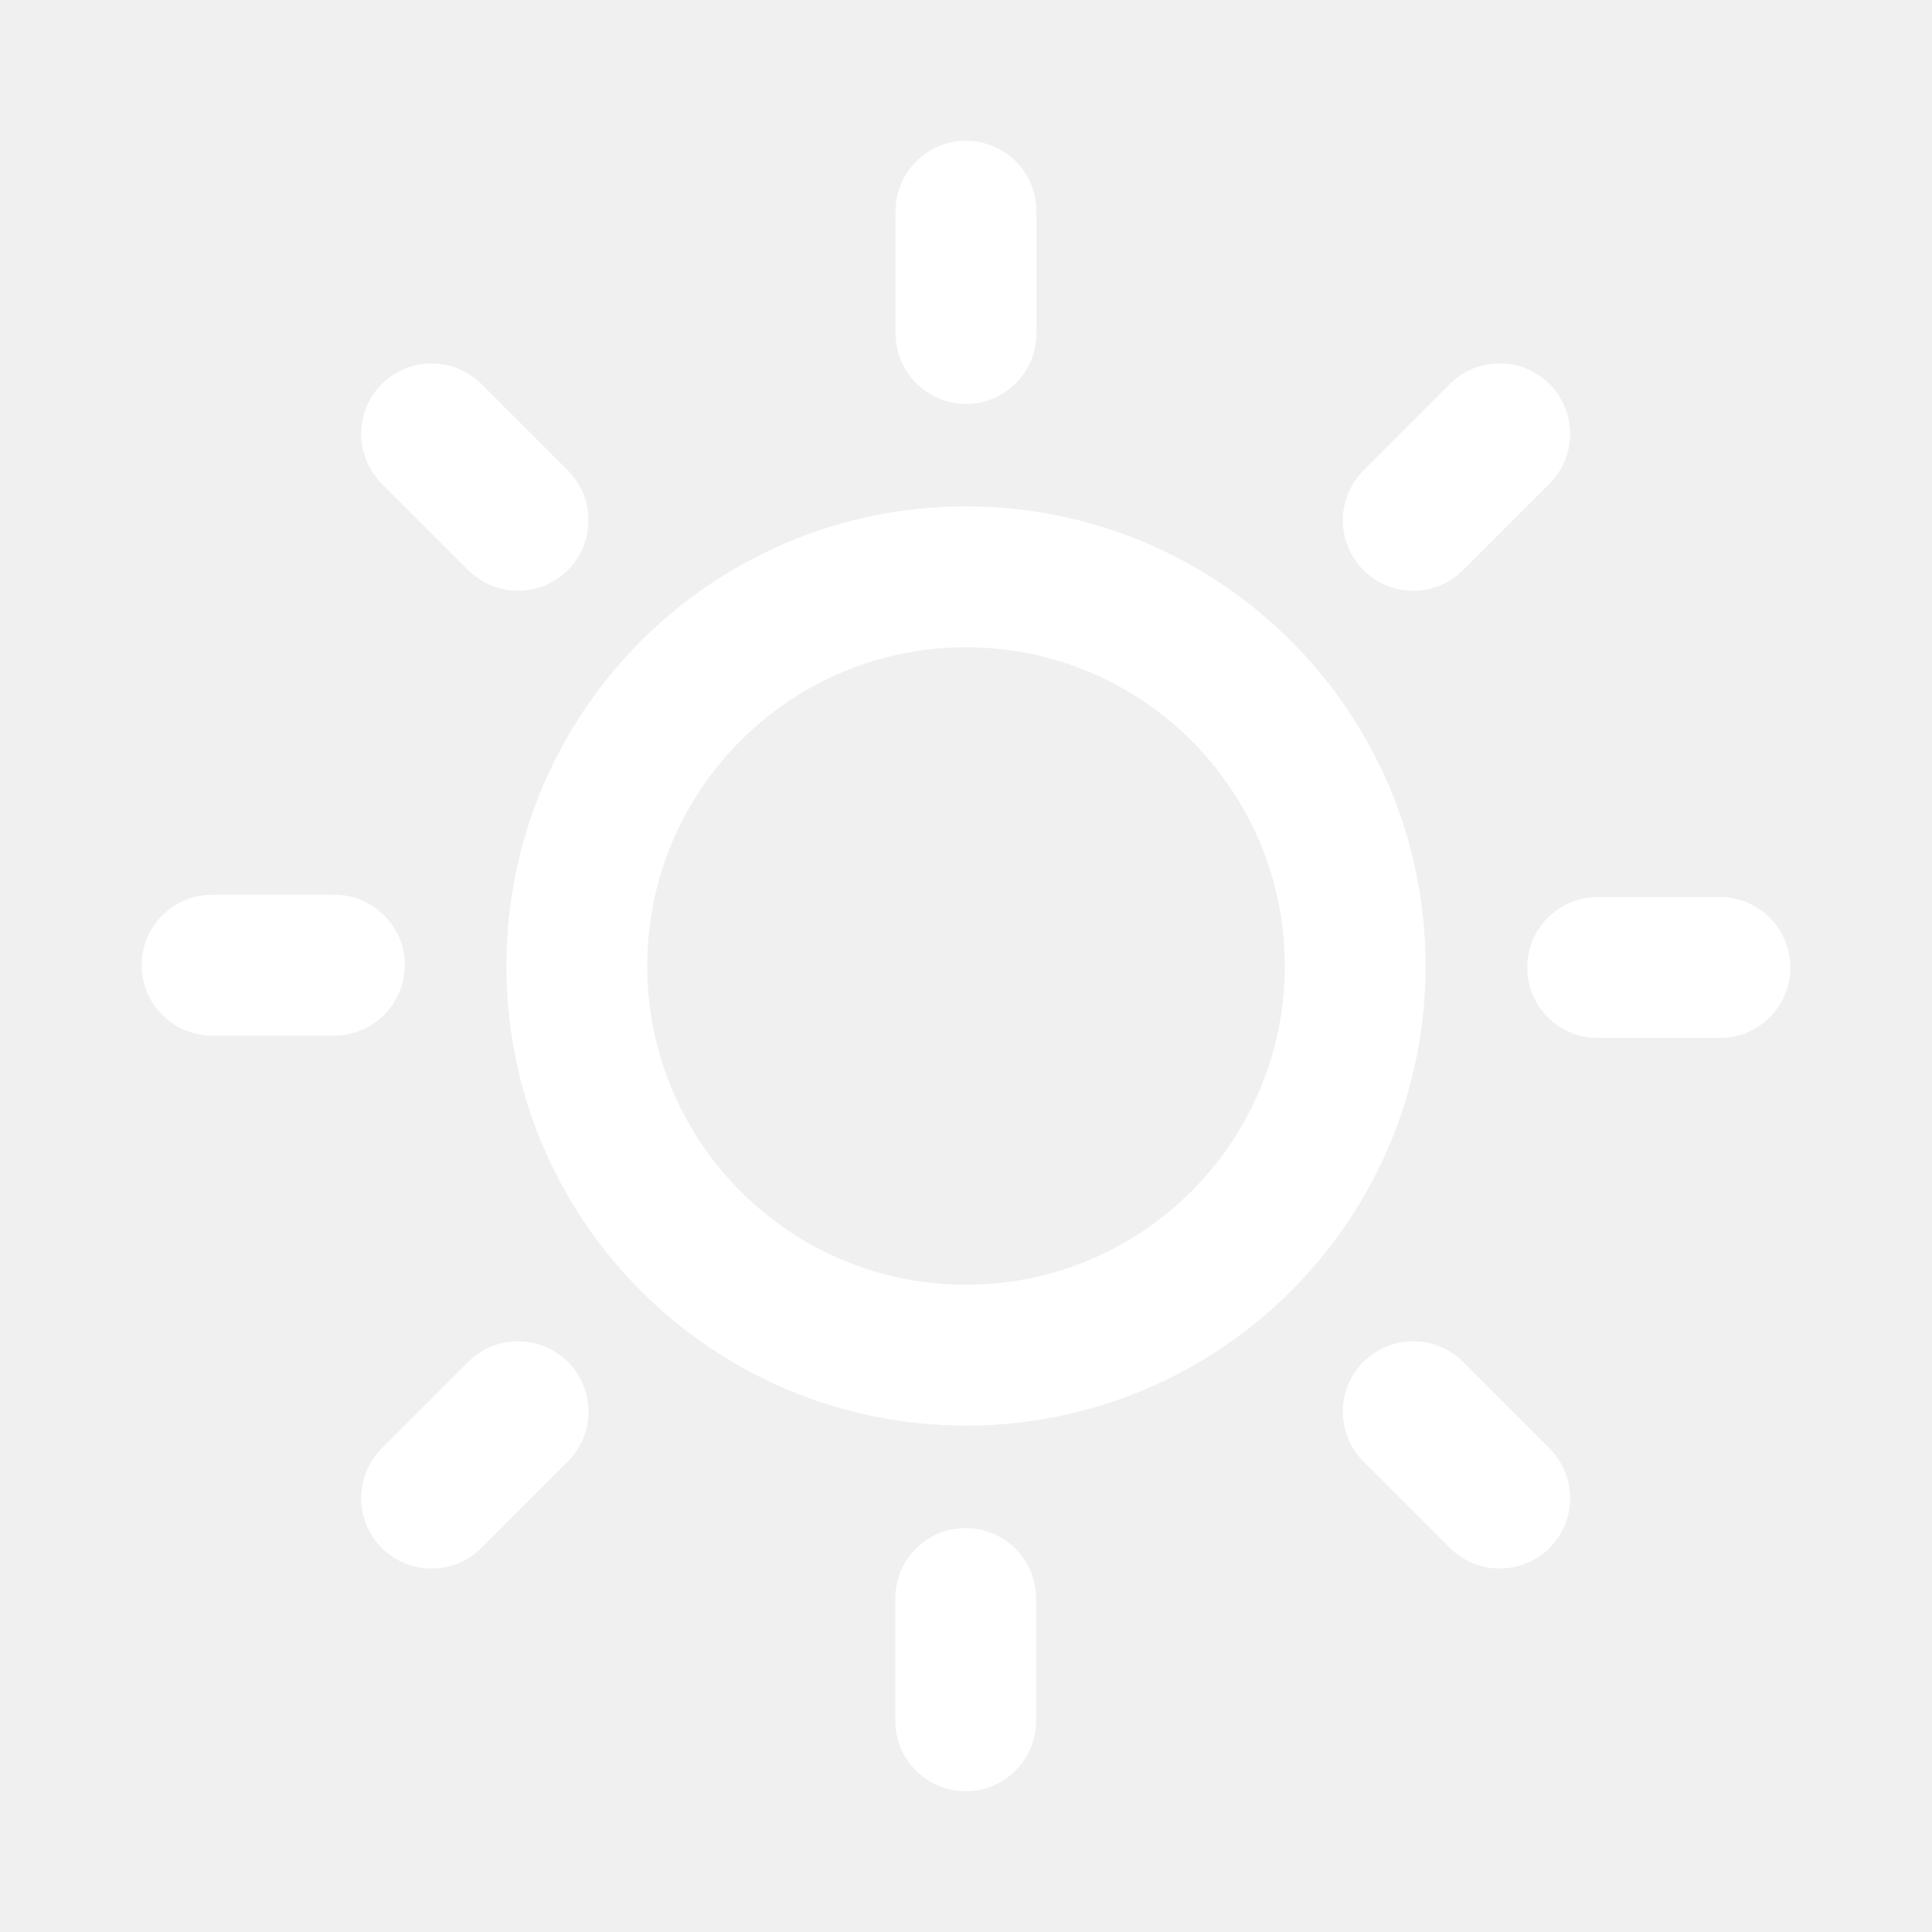
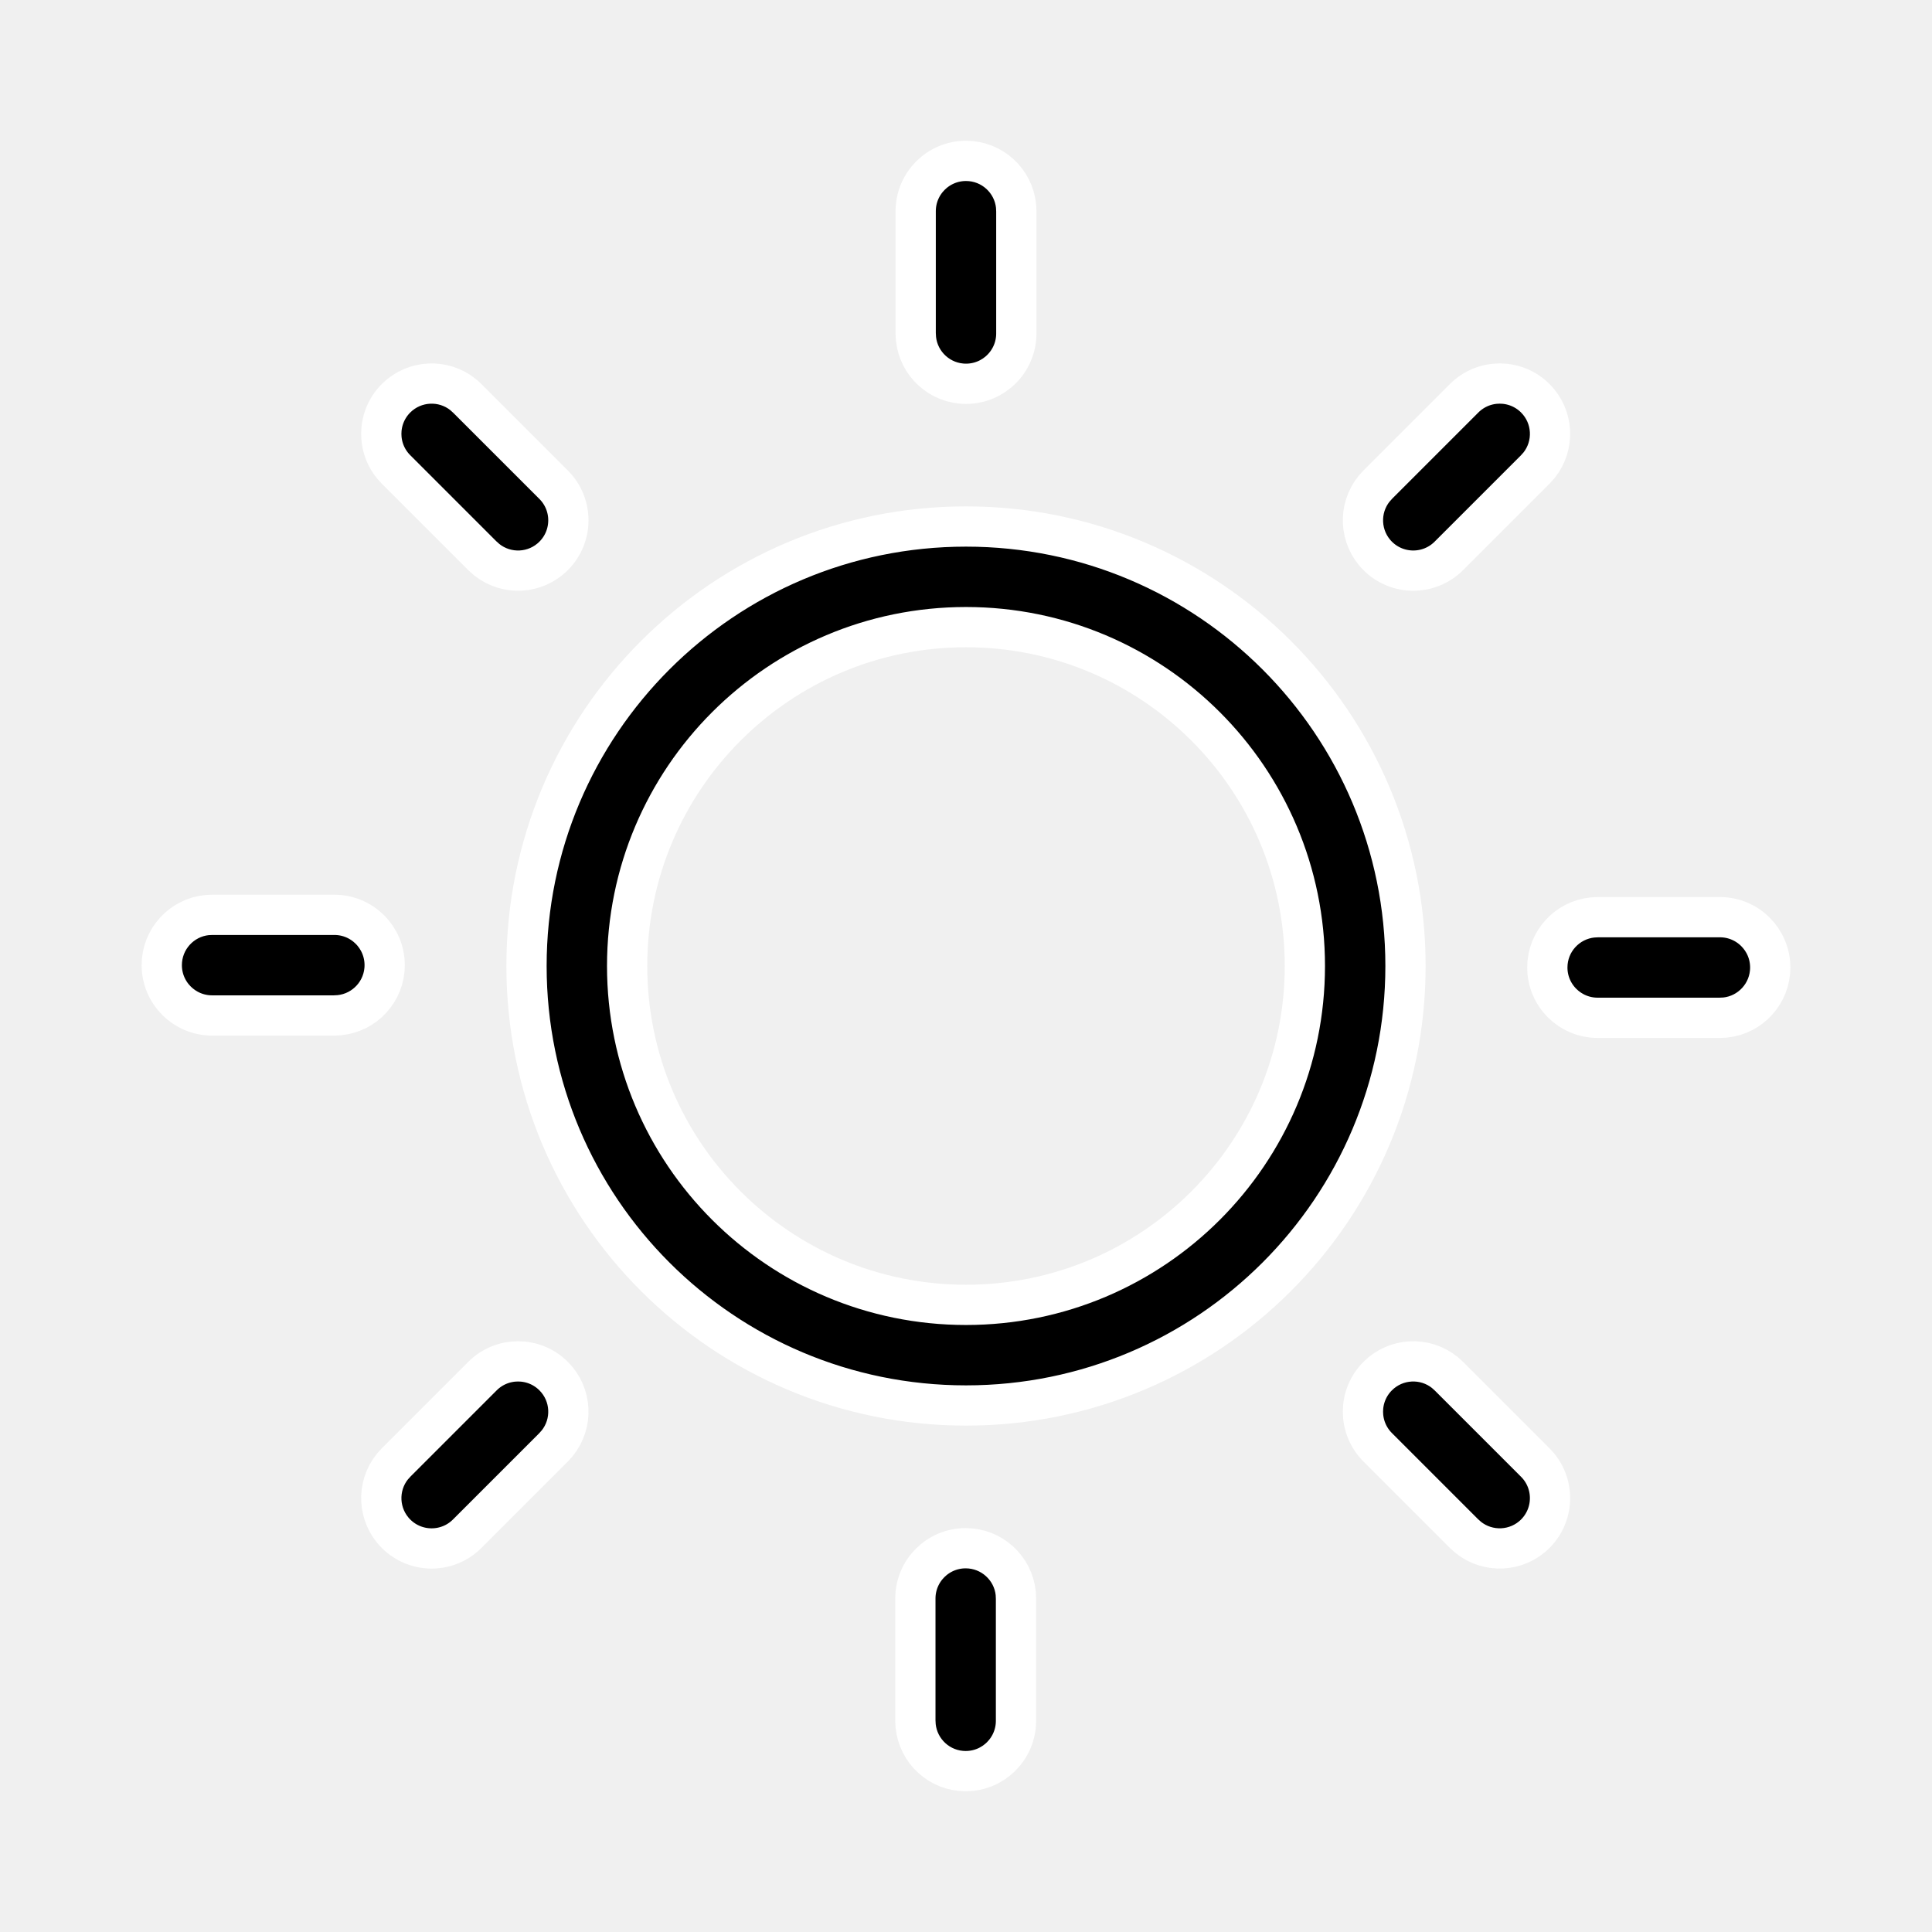
- <svg xmlns="http://www.w3.org/2000/svg" width="64px" height="64px" viewBox="0 0 48 48" fill="none" stroke="#ffffff">
+ <svg xmlns="http://www.w3.org/2000/svg" width="64px" height="64px" viewBox="0 0 48 48" stroke="#ffffff">
  <g id="SVGRepo_bgCarrier" stroke-width="0" />
  <g id="SVGRepo_tracerCarrier" stroke-linecap="round" stroke-linejoin="round" />
  <g id="SVGRepo_iconCarrier">
-     <path d="M23.992 38.465C24.639 38.465 25.172 38.957 25.236 39.587L25.242 39.715V42.753C25.242 43.443 24.683 44.003 23.992 44.003C23.345 44.003 22.813 43.511 22.749 42.88L22.742 42.753V39.715C22.742 39.025 23.302 38.465 23.992 38.465ZM35.895 34.098L35.996 34.189L38.144 36.337C38.632 36.825 38.632 37.616 38.144 38.105C37.688 38.56 36.969 38.59 36.478 38.196L36.376 38.105L34.228 35.957C33.74 35.468 33.74 34.677 34.228 34.189C34.684 33.733 35.404 33.703 35.895 34.098ZM13.755 34.189C14.211 34.645 14.241 35.364 13.846 35.855L13.755 35.957L11.607 38.105C11.119 38.593 10.328 38.593 9.839 38.105C9.384 37.649 9.353 36.929 9.748 36.438L9.839 36.337L11.987 34.189C12.475 33.701 13.267 33.701 13.755 34.189ZM24 13.081C30.031 13.081 34.919 17.969 34.919 24C34.919 30.031 30.031 34.919 24 34.919C17.969 34.919 13.081 30.031 13.081 24C13.081 17.969 17.969 13.081 24 13.081ZM24 15.581C19.35 15.581 15.581 19.35 15.581 24C15.581 28.65 19.35 32.419 24 32.419C28.65 32.419 32.419 28.65 32.419 24C32.419 19.35 28.65 15.581 24 15.581ZM42.731 22.787C43.421 22.787 43.981 23.347 43.981 24.037C43.981 24.684 43.489 25.217 42.859 25.281L42.731 25.287H39.693C39.003 25.287 38.443 24.727 38.443 24.037C38.443 23.39 38.935 22.858 39.566 22.794L39.693 22.787H42.731ZM8.307 22.729C8.997 22.729 9.557 23.288 9.557 23.979C9.557 24.626 9.065 25.158 8.434 25.222L8.307 25.229H5.269C4.579 25.229 4.019 24.669 4.019 23.979C4.019 23.331 4.511 22.799 5.141 22.735L5.269 22.729H8.307ZM11.506 9.804L11.607 9.895L13.755 12.043C14.243 12.531 14.243 13.323 13.755 13.811C13.299 14.267 12.58 14.297 12.089 13.902L11.987 13.811L9.839 11.663C9.351 11.175 9.351 10.384 9.839 9.895C10.295 9.44 11.015 9.409 11.506 9.804ZM38.144 9.895C38.6 10.351 38.63 11.071 38.235 11.562L38.144 11.663L35.996 13.811C35.508 14.299 34.717 14.299 34.228 13.811C33.773 13.355 33.742 12.636 34.137 12.145L34.228 12.043L36.376 9.895C36.864 9.407 37.656 9.407 38.144 9.895ZM24 3.997C24.648 3.997 25.18 4.489 25.244 5.12L25.25 5.247V8.285C25.25 8.975 24.691 9.535 24 9.535C23.353 9.535 22.821 9.043 22.757 8.413L22.75 8.285V5.247C22.75 4.557 23.31 3.997 24 3.997Z" fill="#ffffff" />
+     <path d="M23.992 38.465C24.639 38.465 25.172 38.957 25.236 39.587L25.242 39.715V42.753C25.242 43.443 24.683 44.003 23.992 44.003C23.345 44.003 22.813 43.511 22.749 42.88L22.742 42.753V39.715C22.742 39.025 23.302 38.465 23.992 38.465ZM35.895 34.098L35.996 34.189L38.144 36.337C38.632 36.825 38.632 37.616 38.144 38.105C37.688 38.56 36.969 38.59 36.478 38.196L36.376 38.105L34.228 35.957C33.74 35.468 33.74 34.677 34.228 34.189C34.684 33.733 35.404 33.703 35.895 34.098ZM13.755 34.189C14.211 34.645 14.241 35.364 13.846 35.855L13.755 35.957L11.607 38.105C11.119 38.593 10.328 38.593 9.839 38.105C9.384 37.649 9.353 36.929 9.748 36.438L9.839 36.337L11.987 34.189C12.475 33.701 13.267 33.701 13.755 34.189ZM24 13.081C30.031 13.081 34.919 17.969 34.919 24C34.919 30.031 30.031 34.919 24 34.919C17.969 34.919 13.081 30.031 13.081 24C13.081 17.969 17.969 13.081 24 13.081ZM24 15.581C19.35 15.581 15.581 19.35 15.581 24C15.581 28.65 19.35 32.419 24 32.419C28.65 32.419 32.419 28.65 32.419 24C32.419 19.35 28.65 15.581 24 15.581ZM42.731 22.787C43.421 22.787 43.981 23.347 43.981 24.037C43.981 24.684 43.489 25.217 42.859 25.281L42.731 25.287H39.693C39.003 25.287 38.443 24.727 38.443 24.037C38.443 23.39 38.935 22.858 39.566 22.794L39.693 22.787H42.731ZM8.307 22.729C8.997 22.729 9.557 23.288 9.557 23.979C9.557 24.626 9.065 25.158 8.434 25.222L8.307 25.229H5.269C4.579 25.229 4.019 24.669 4.019 23.979C4.019 23.331 4.511 22.799 5.141 22.735L5.269 22.729H8.307ZM11.506 9.804L11.607 9.895L13.755 12.043C14.243 12.531 14.243 13.323 13.755 13.811C13.299 14.267 12.58 14.297 12.089 13.902L11.987 13.811L9.839 11.663C9.351 11.175 9.351 10.384 9.839 9.895C10.295 9.44 11.015 9.409 11.506 9.804ZM38.144 9.895C38.6 10.351 38.63 11.071 38.235 11.562L38.144 11.663L35.996 13.811C35.508 14.299 34.717 14.299 34.228 13.811C33.773 13.355 33.742 12.636 34.137 12.145L34.228 12.043L36.376 9.895C36.864 9.407 37.656 9.407 38.144 9.895ZM24 3.997C24.648 3.997 25.18 4.489 25.244 5.12L25.25 5.247V8.285C25.25 8.975 24.691 9.535 24 9.535C23.353 9.535 22.821 9.043 22.757 8.413L22.75 8.285V5.247C22.75 4.557 23.31 3.997 24 3.997Z" />
  </g>
</svg>
